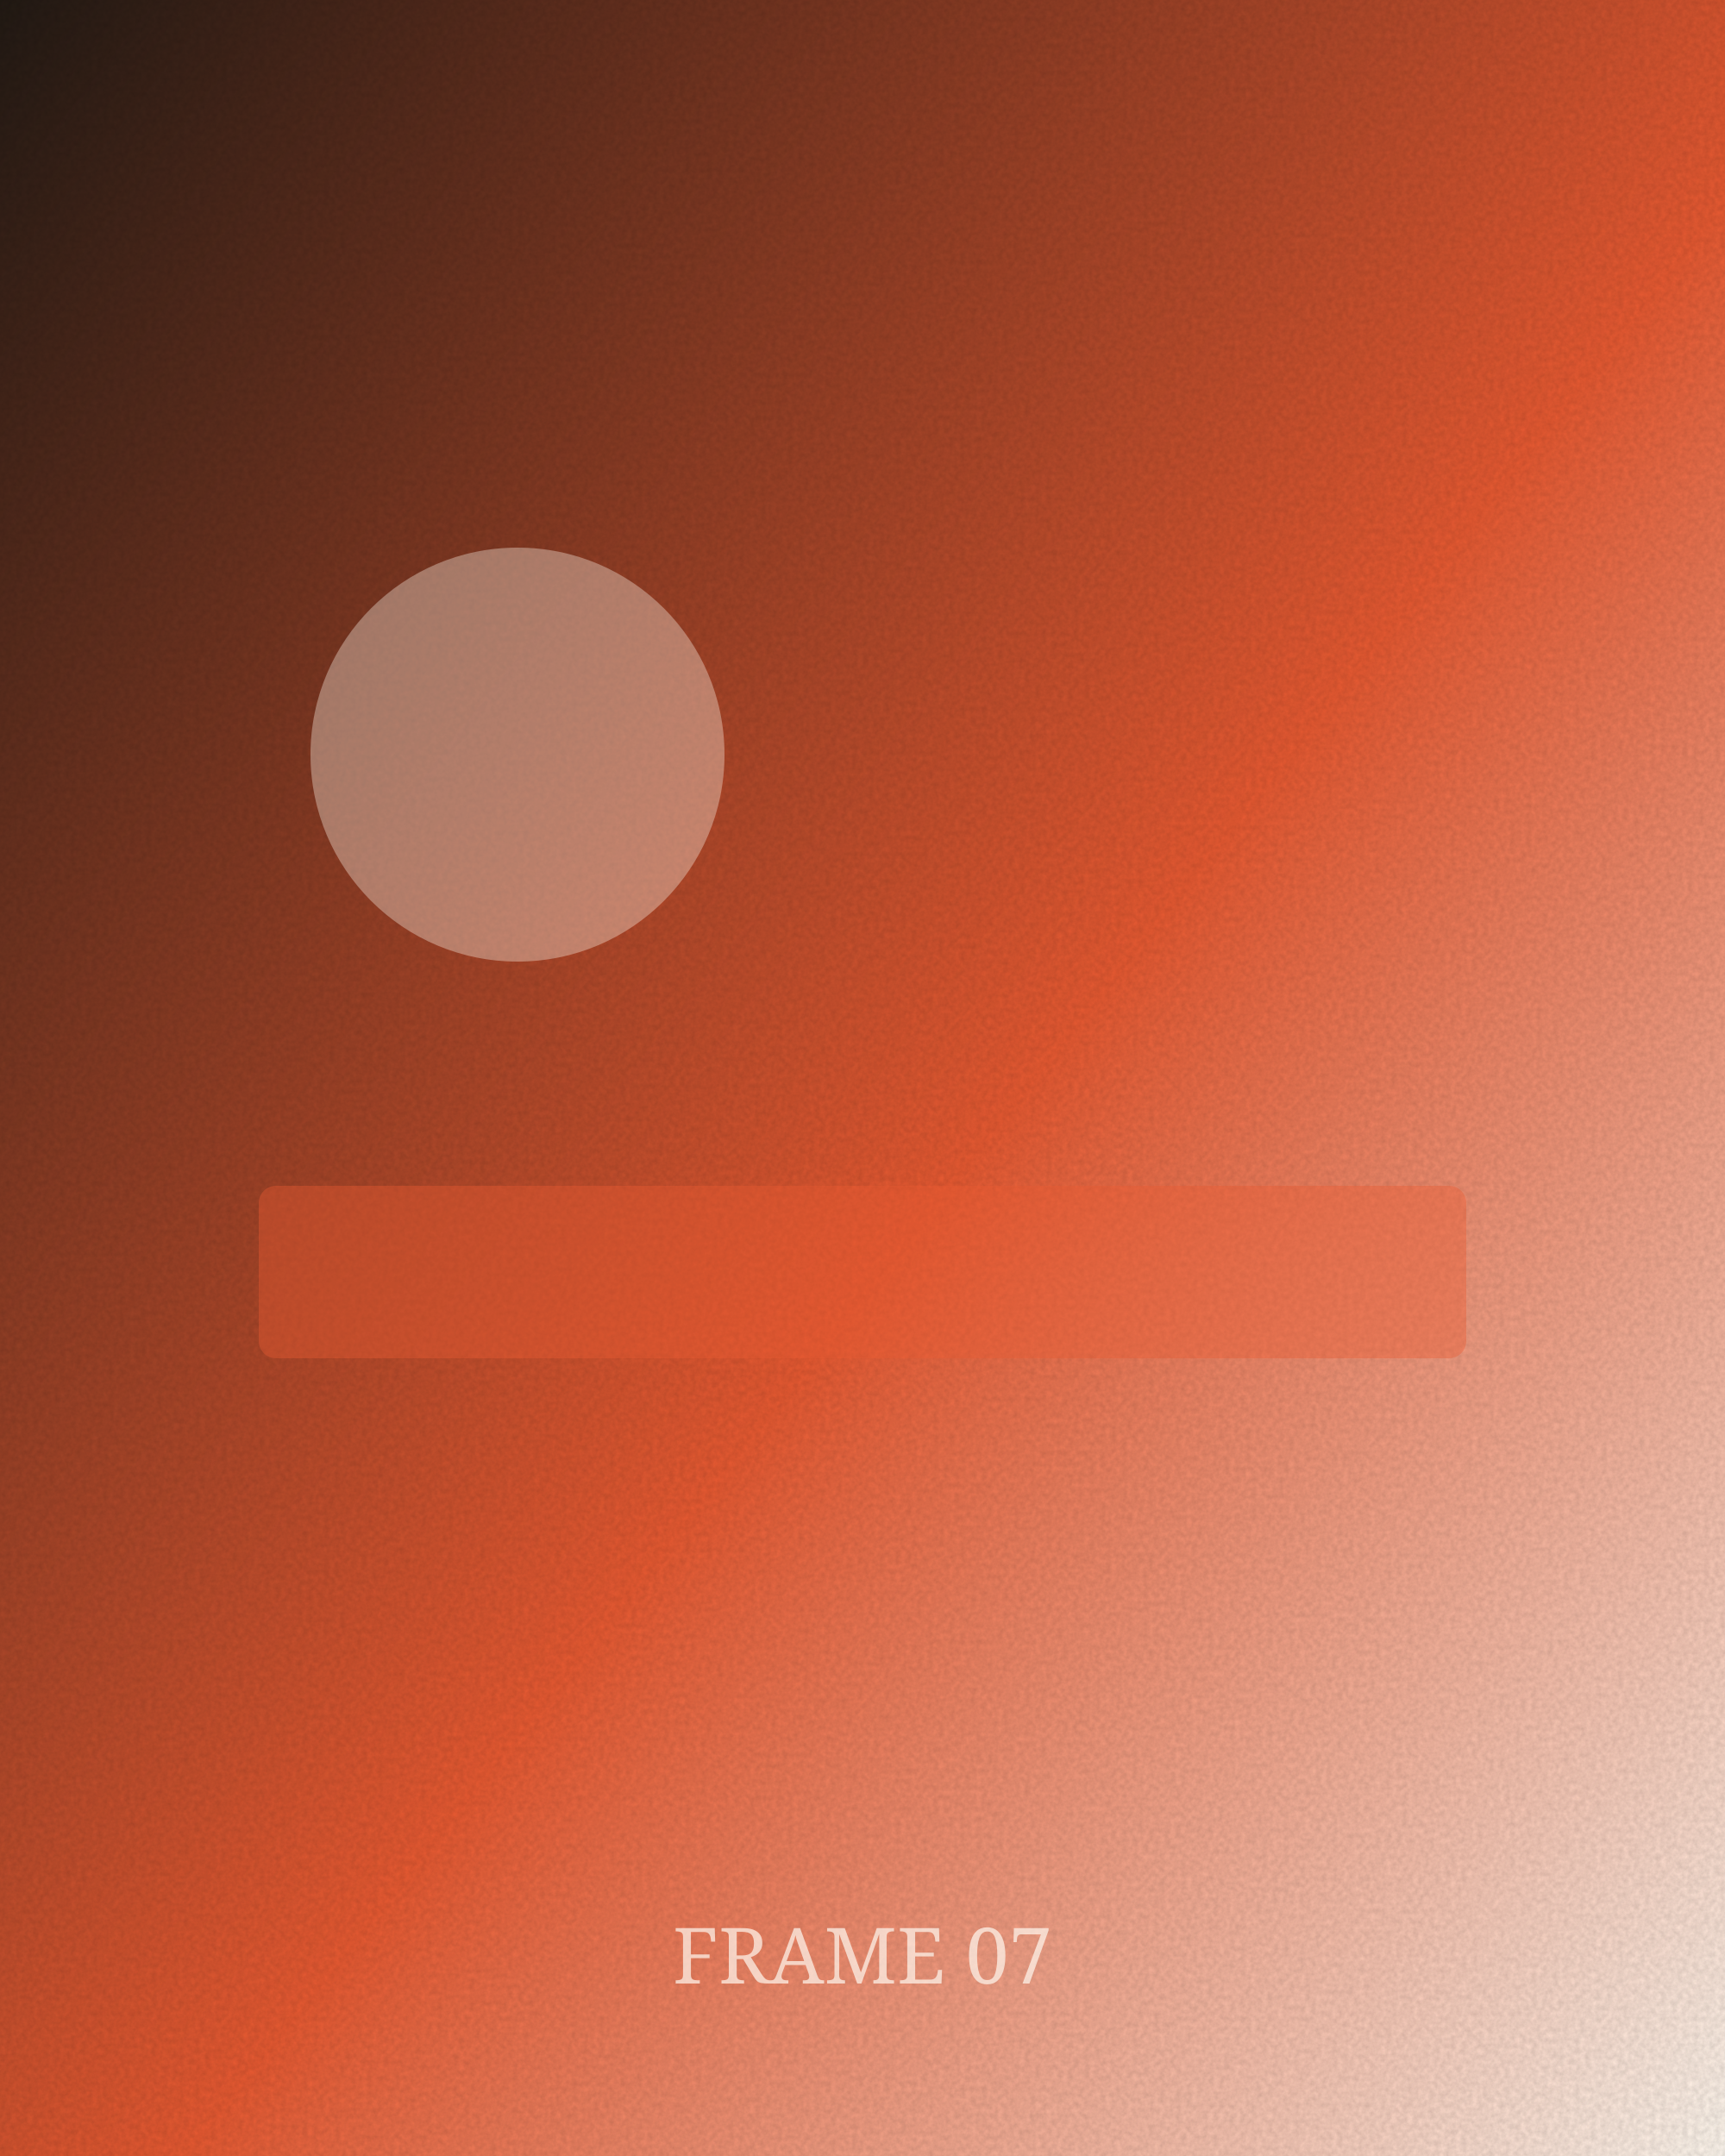
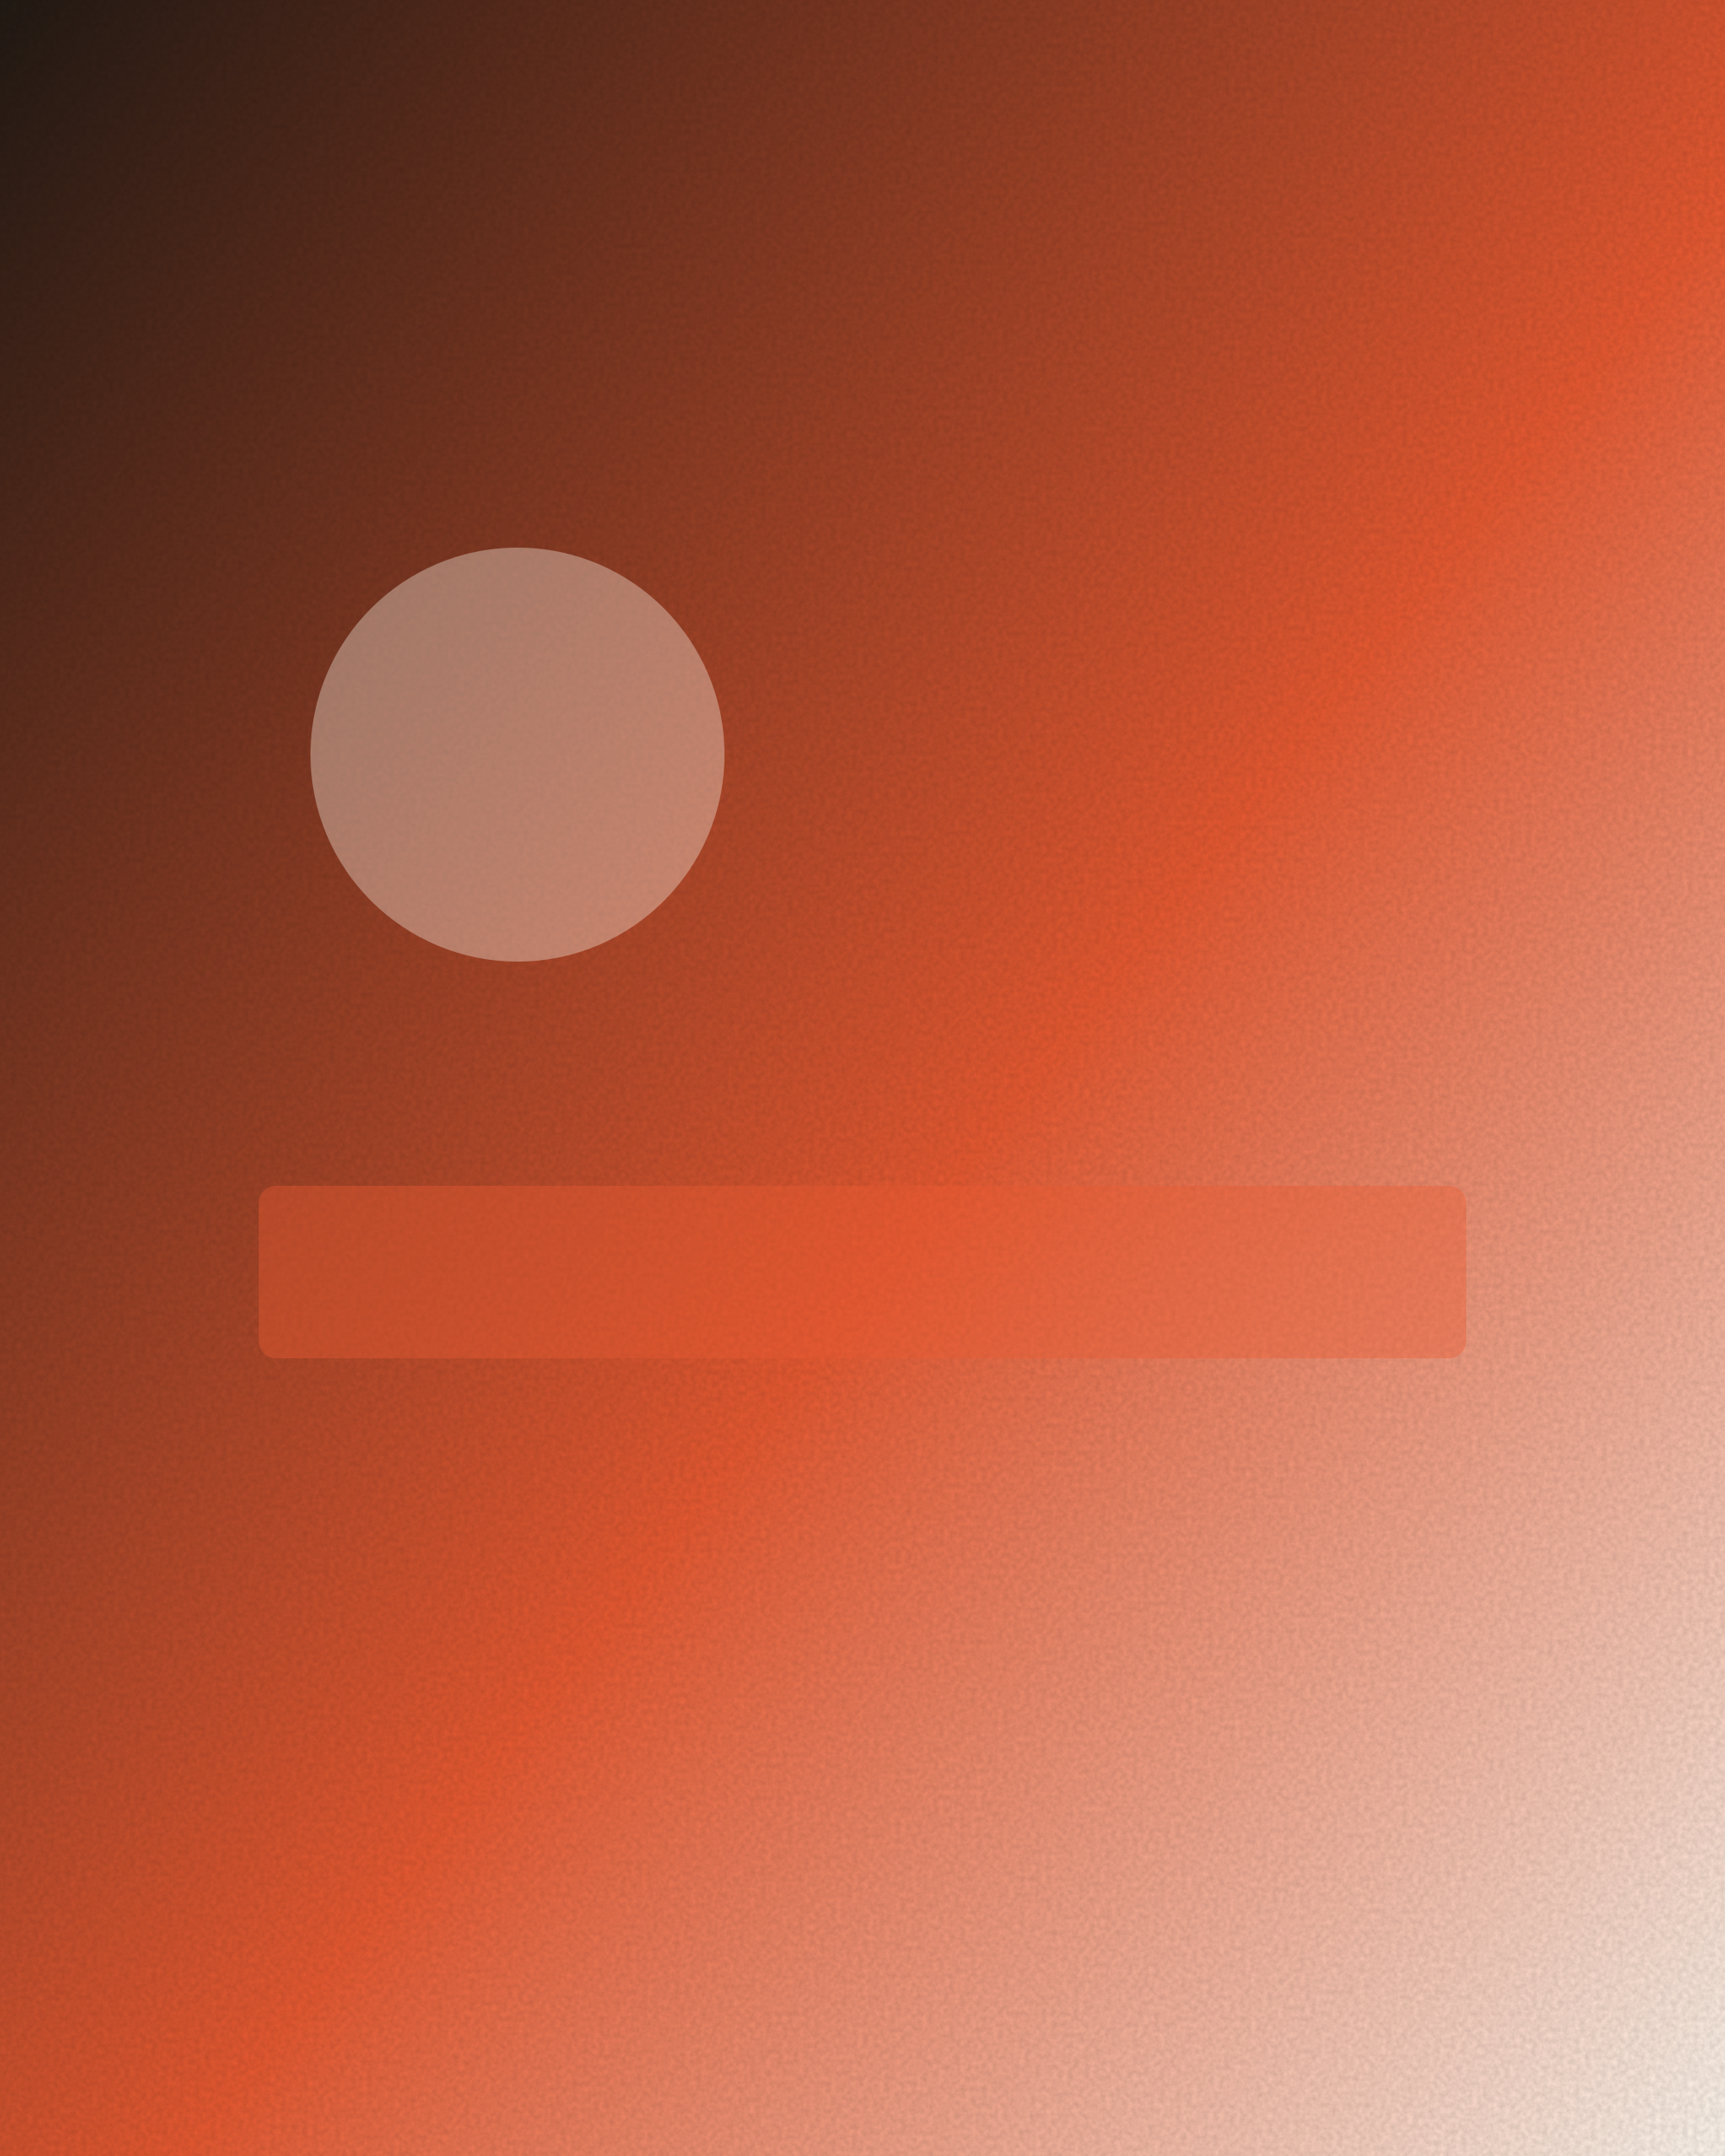
<svg xmlns="http://www.w3.org/2000/svg" width="400" height="500" viewBox="0 0 400 500">
  <defs>
    <linearGradient id="g" x1="0" y1="0" x2="1" y2="1">
      <stop offset="0%" stop-color="#221a14" />
      <stop offset="55%" stop-color="#e85a32" />
      <stop offset="100%" stop-color="#fff8ef" />
    </linearGradient>
    <filter id="n">
      <feTurbulence type="fractalNoise" baseFrequency="0.8" numOctaves="3" />
      <feColorMatrix values="0 0 0 0 0  0 0 0 0 0  0 0 0 0 0  0 0 0 0.15 0" />
    </filter>
  </defs>
  <rect width="100%" height="100%" fill="url(#g)" />
  <rect width="100%" height="100%" filter="url(#n)" />
  <circle cx="120.0" cy="175.0" r="48.0" fill="#fff8ef" opacity="0.35" />
  <rect x="60.0" y="275.0" width="280.0" height="40.0" rx="4" fill="#e85a32" opacity="0.4" />
-   <text x="50%" y="92%" text-anchor="middle" fill="#fff8ef" font-family="Georgia, serif" font-size="18" opacity="0.7">FRAME 07</text>
</svg>
